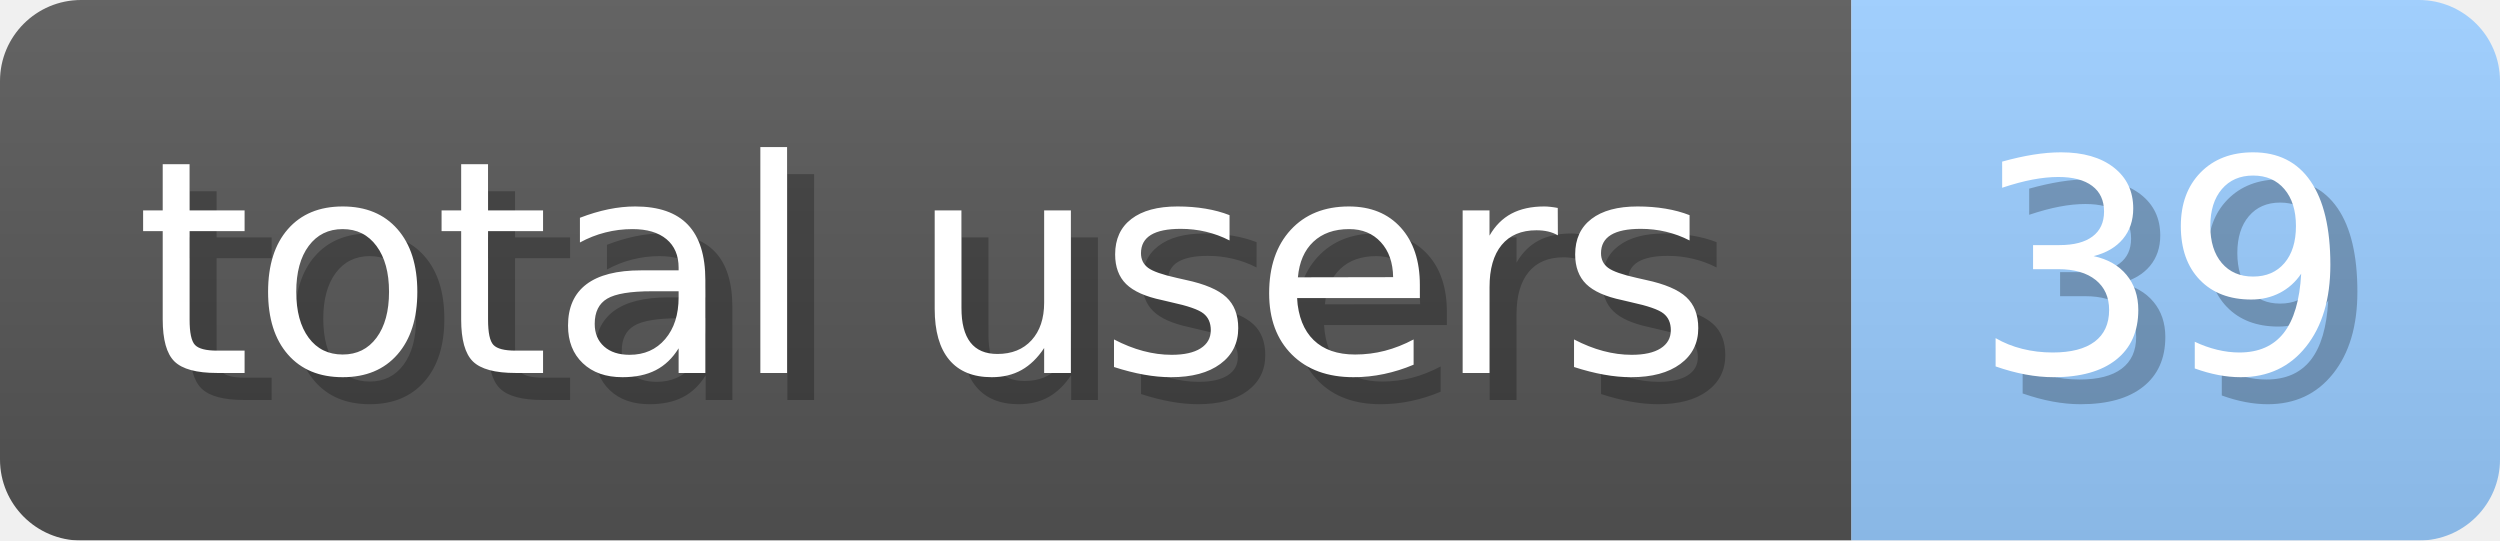
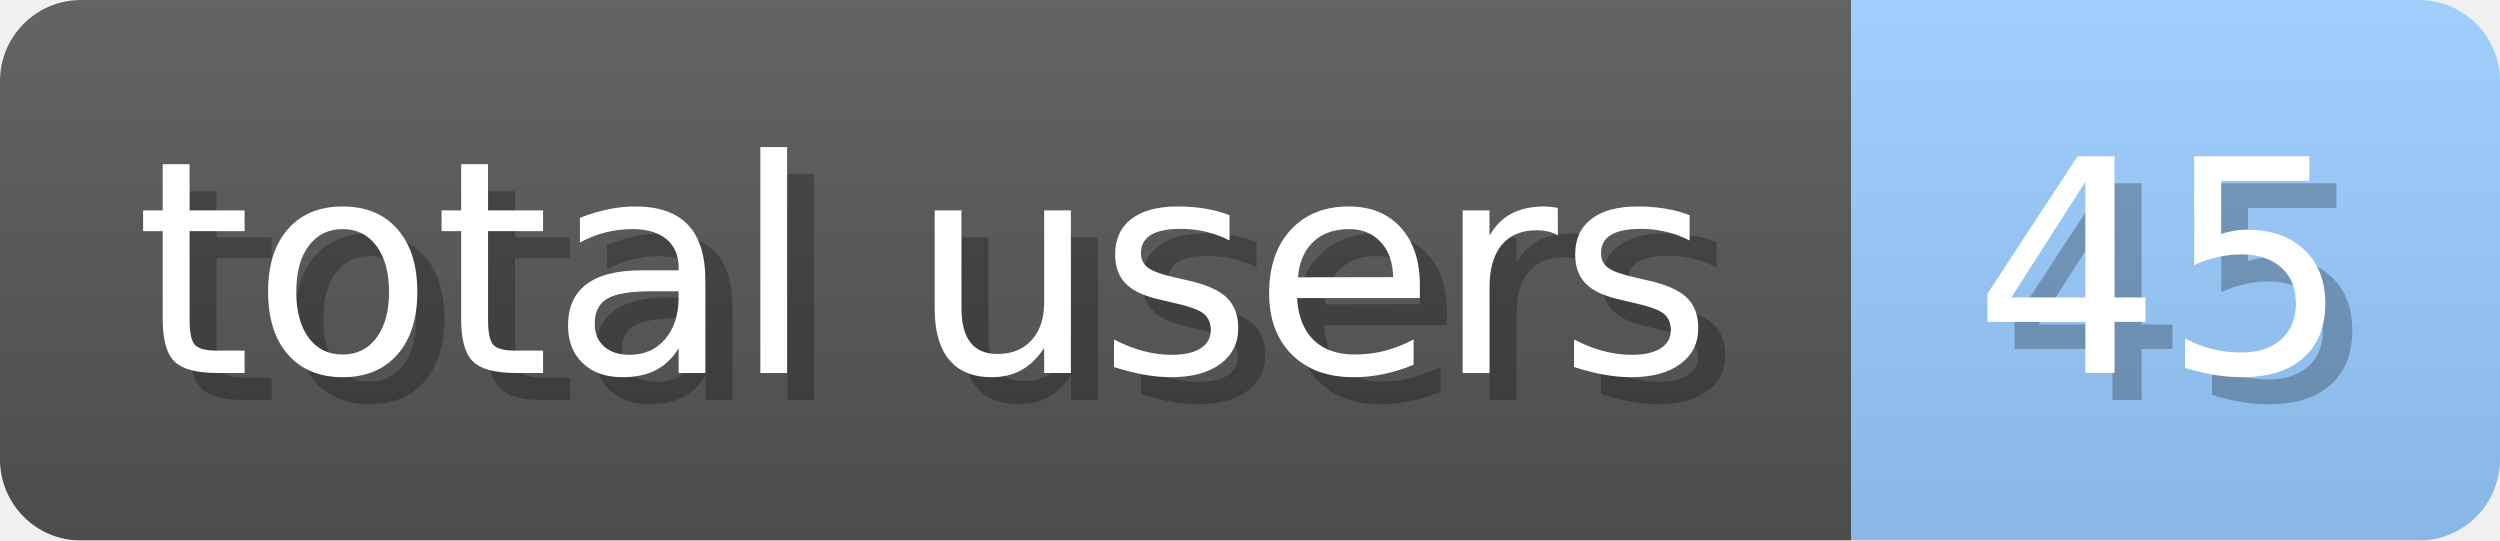
- <svg xmlns="http://www.w3.org/2000/svg" width="92.5" height="20" viewBox="0 0 925 200" role="img" aria-label="total users: 39">
+ <svg xmlns="http://www.w3.org/2000/svg" width="92.5" height="20" viewBox="0 0 925 200" role="img" aria-label="total users: 45">
  <linearGradient id="a" x2="0" y2="100%">
    <stop offset="0" stop-opacity=".1" stop-color="#EEE" />
    <stop offset="1" stop-opacity=".1" />
  </linearGradient>
  <mask id="m">
    <rect width="925" height="200" rx="30" fill="#FFF" />
  </mask>
  <g mask="url(#m)">
    <rect width="685" height="200" fill="#555" />
    <rect width="240" height="200" fill="#9cf" x="685" />
    <rect width="925" height="200" fill="url(#a)" />
  </g>
  <g aria-hidden="true" fill="#fff" text-anchor="start" font-family="Verdana,DejaVu Sans,sans-serif" font-size="110">
    <text x="60" y="148" textLength="585" fill="#000" opacity="0.25">total users</text>
    <text x="50" y="138" textLength="585">total users</text>
-     <text x="740" y="148" textLength="140" fill="#000" opacity="0.25">39</text>
-     <text x="730" y="138" textLength="140">39</text>
+     <text x="740" y="148" textLength="140" fill="#000" opacity="0.25">45</text>
+     <text x="730" y="138" textLength="140">45</text>
  </g>
</svg>
